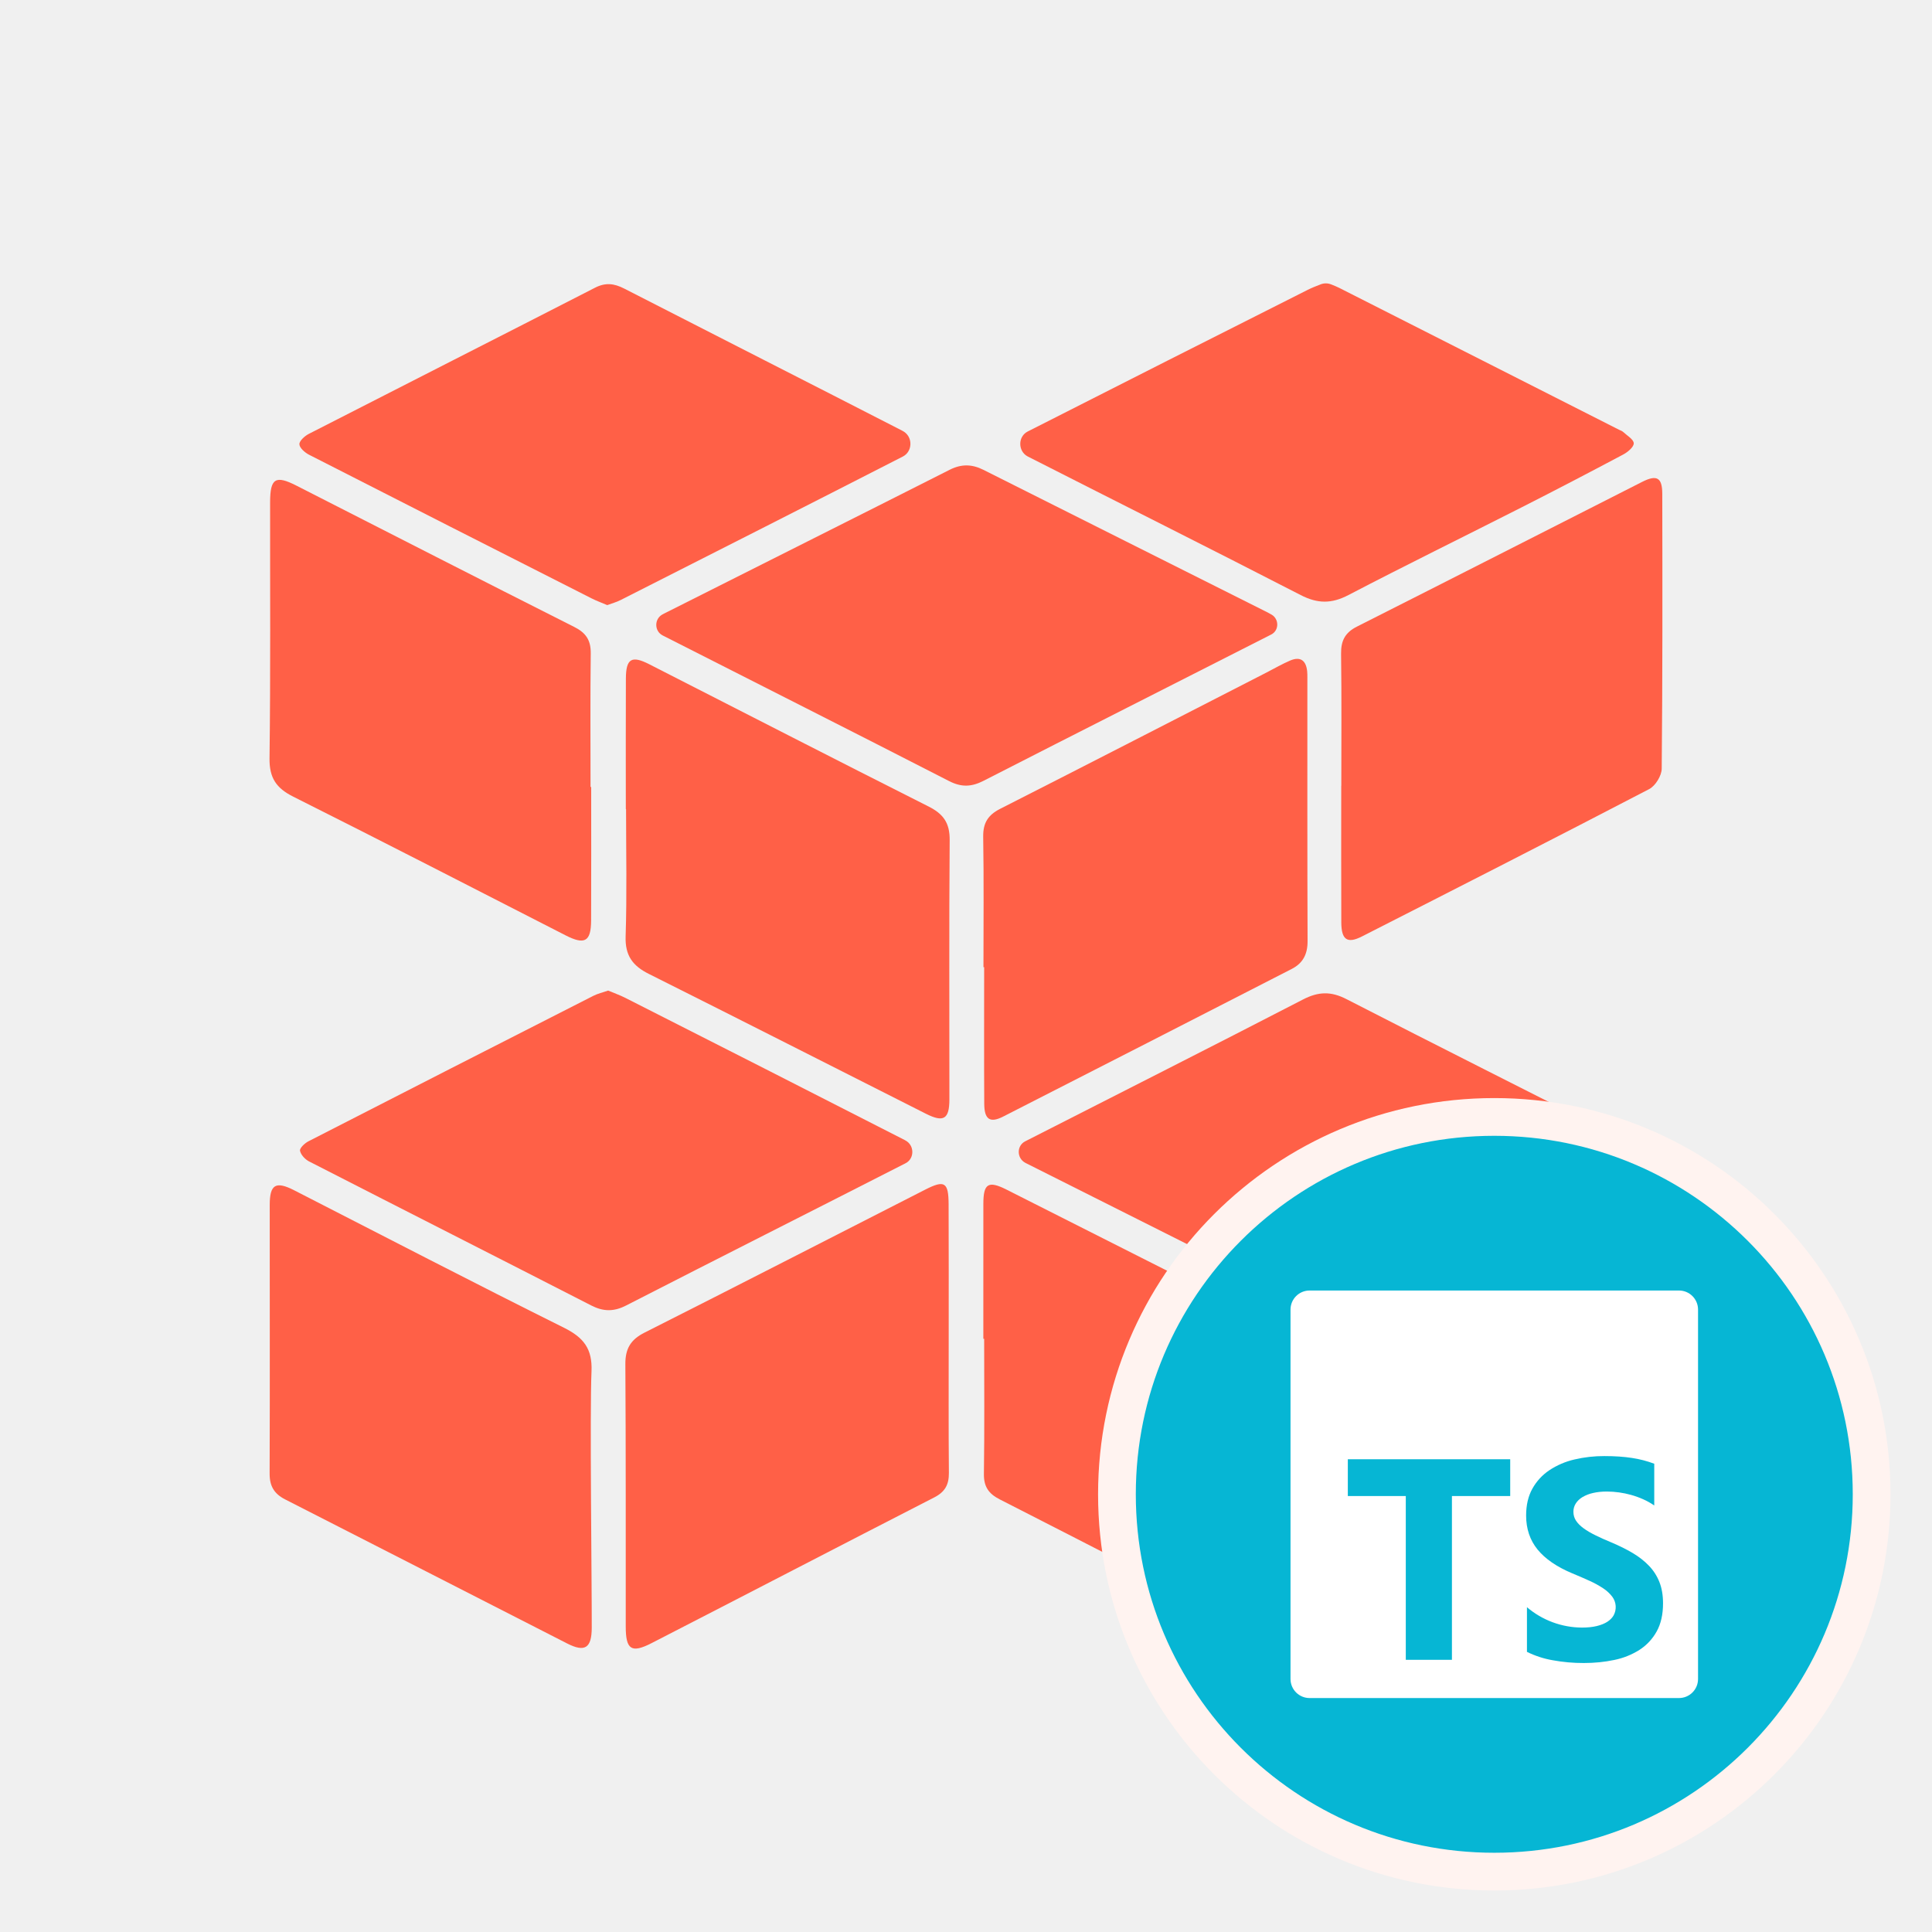
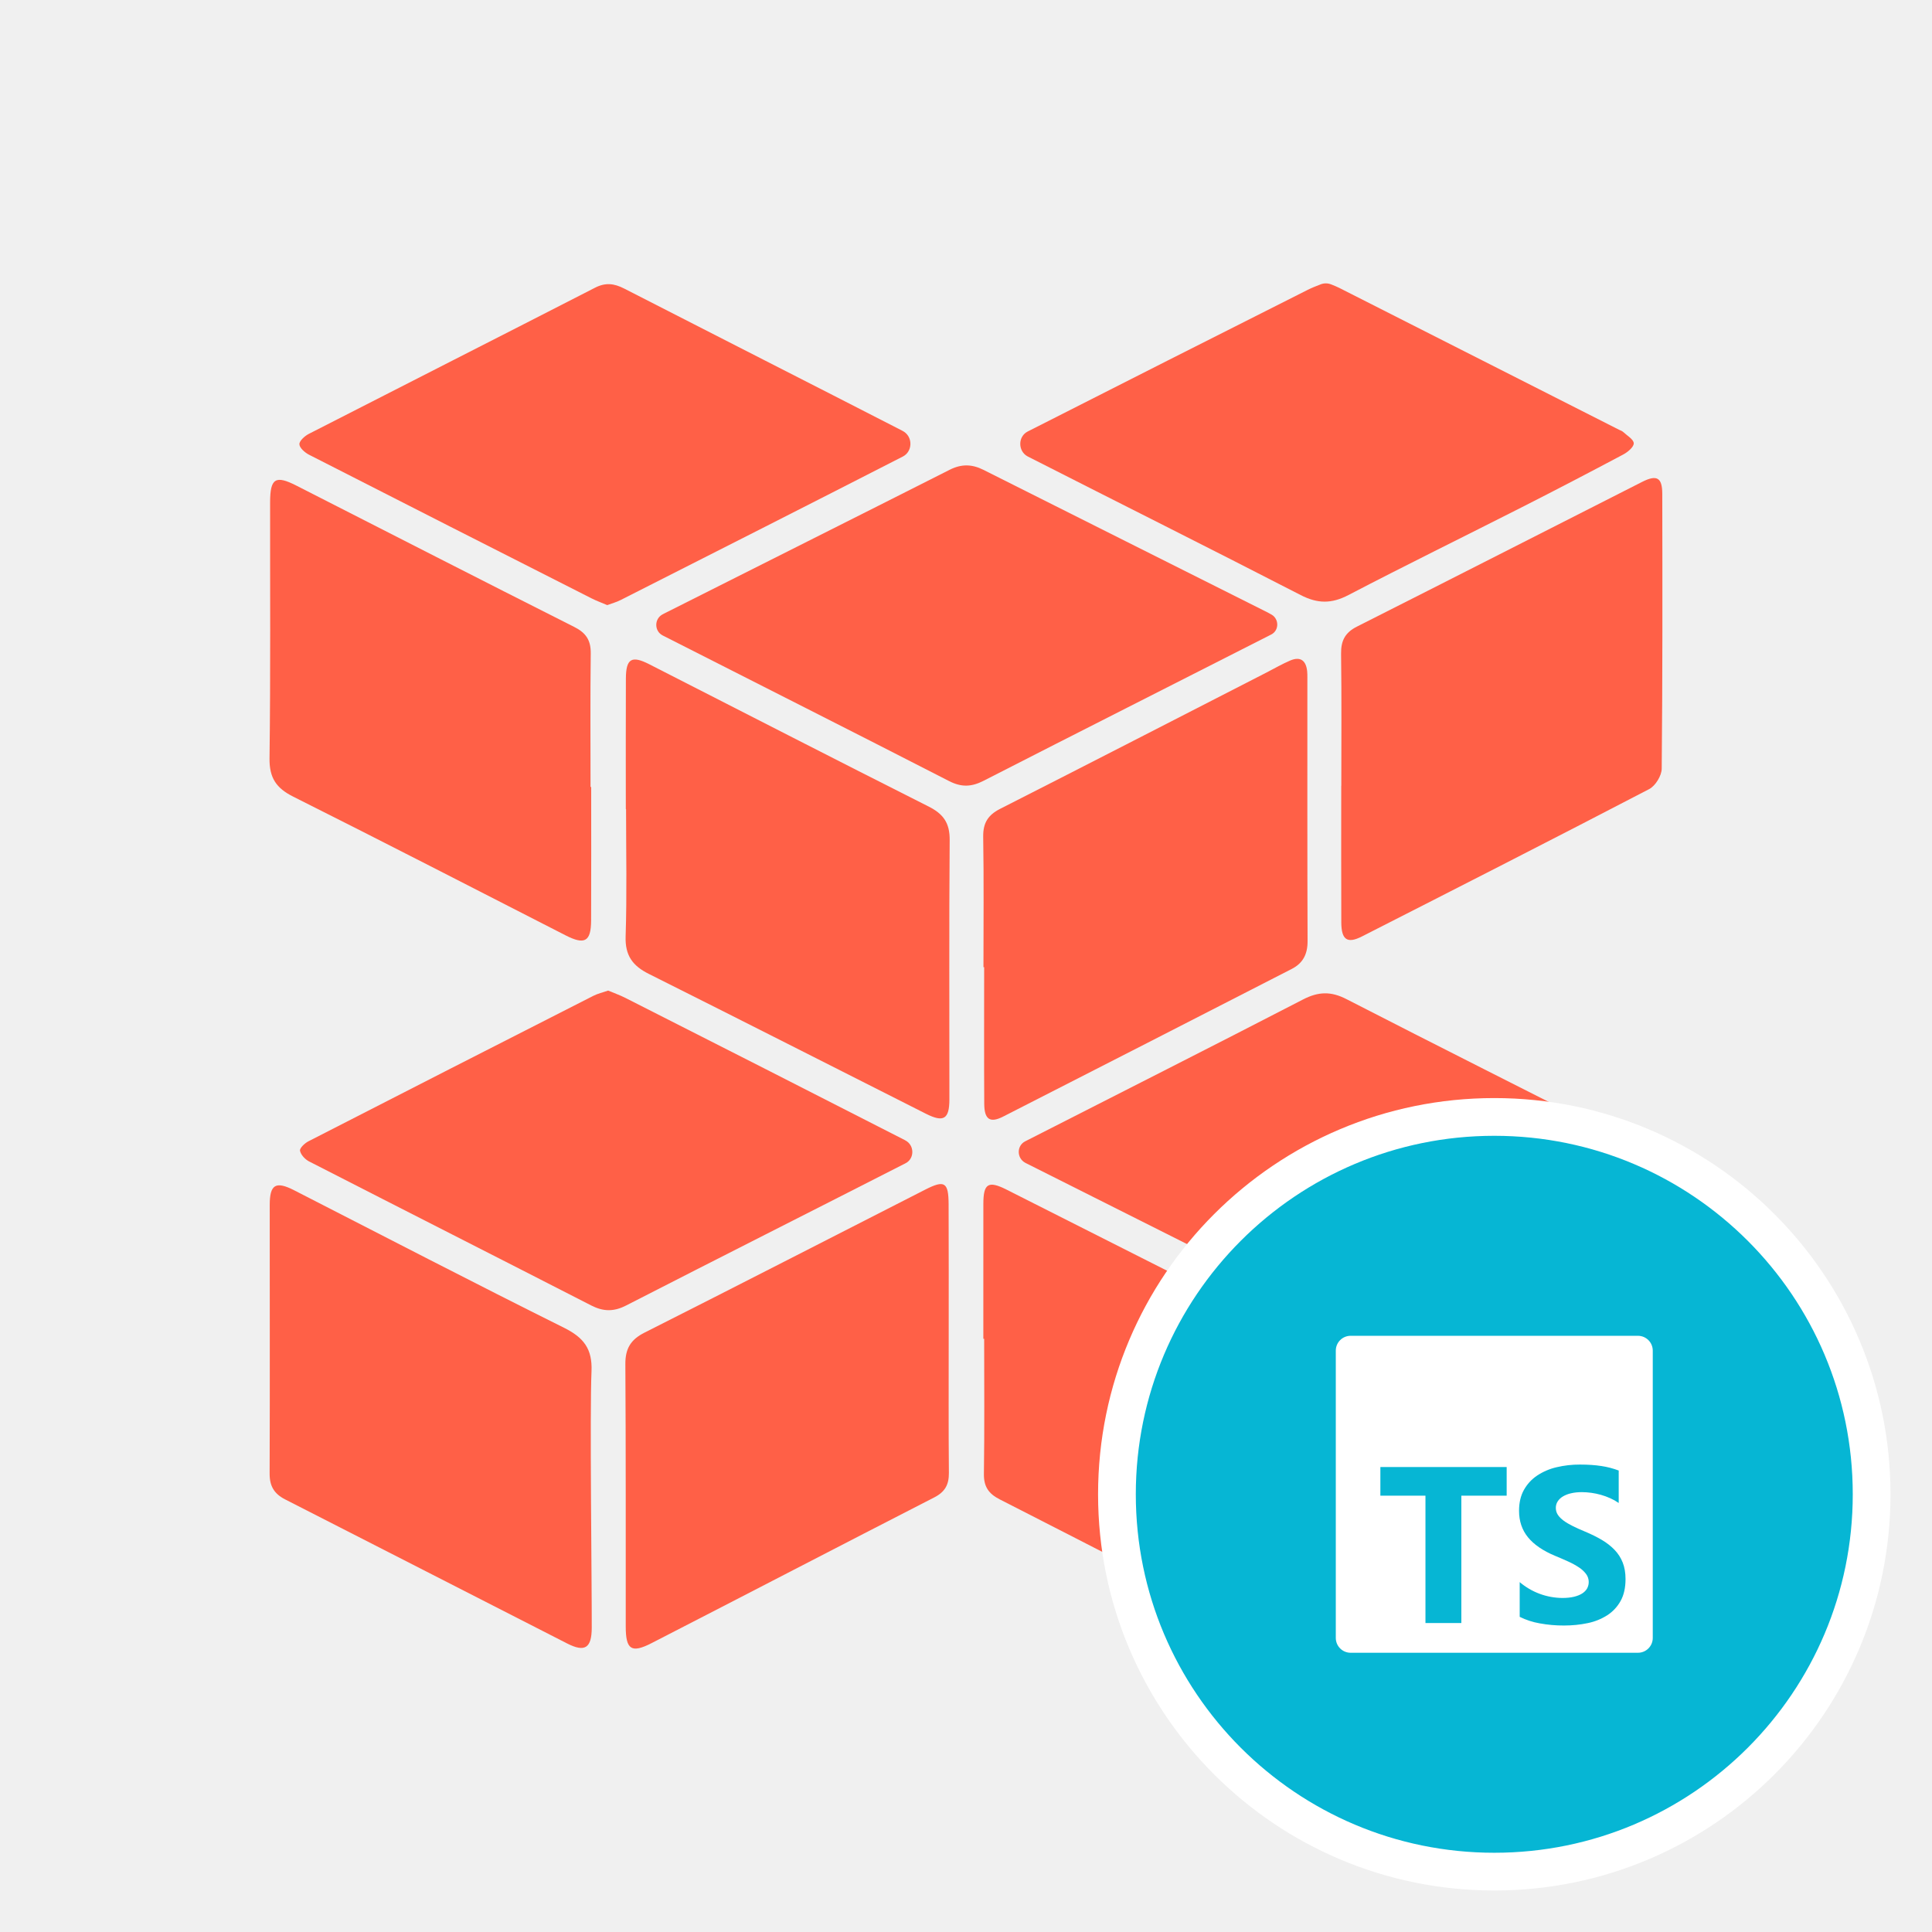
<svg xmlns="http://www.w3.org/2000/svg" viewBox="0 0 128 128" width="128" height="128">
  <g transform="translate(8 8) scale(0.4134)">
    <defs>
      <clipPath id="clipPath2">
        <path transform="translate(-143.52 -366.02)" d="m0 500h500v-500h-500z" />
      </clipPath>
      <clipPath id="clipPath4">
        <path transform="translate(-374.42 -489.21)" d="m0 500h500v-500h-500z" />
      </clipPath>
      <clipPath id="clipPath6">
        <path transform="translate(-124.1 -376.65)" d="m0 500h500v-500h-500z" />
      </clipPath>
      <clipPath id="clipPath8">
        <path transform="translate(-270.74 -180.97)" d="m0 500h500v-500h-500z" />
      </clipPath>
      <clipPath id="clipPath10">
        <path transform="translate(-124.41 -241.39)" d="m0 500h500v-500h-500z" />
      </clipPath>
      <clipPath id="clipPath12">
        <path transform="translate(-256.08 -119.19)" d="m0 500h500v-500h-500z" />
      </clipPath>
      <clipPath id="clipPath14">
        <path transform="translate(-243.92 -119.56)" d="m0 500h500v-500h-500z" />
      </clipPath>
      <clipPath id="clipPath16">
        <path transform="translate(-118.66 -17.814)" d="m0 500h500v-500h-500z" />
      </clipPath>
      <clipPath id="clipPath18">
        <path transform="translate(-494.34 -119.14)" d="m0 500h500v-500h-500z" />
      </clipPath>
      <clipPath id="clipPath20">
        <path transform="translate(-130.62 -305.06)" d="m0 500h500v-500h-500z" />
      </clipPath>
      <clipPath id="clipPath22">
        <path transform="translate(-118.46 -312.85)" d="m0 500h500v-500h-500z" />
      </clipPath>
      <clipPath id="clipPath24">
        <path transform="translate(-256.12 -249.59)" d="m0 500h500v-500h-500z" />
      </clipPath>
      <clipPath id="clipPath26">
        <path transform="translate(-381.7 -313.27)" d="m0 500h500v-500h-500z" />
      </clipPath>
    </defs>
    <g fill="#ff6047">
      <path transform="matrix(.4567 0 0 -.4567 86.837 82.479)" d="m0 0c-2.896 1.493-2.963 5.697-0.132 7.309 0.235 0.134 0.471 0.261 0.71 0.381 33.372 16.816 66.789 33.542 100.13 50.413 4.136 2.093 7.824 2.033 11.881-8e-3 33.232-16.717 66.506-33.351 99.748-50.049 0.474-0.238 0.939-0.499 1.41-0.781 2.637-1.583 2.598-5.521-0.133-6.935-0.016-8e-3 -0.032-0.017-0.048-0.025-33.631-17.122-67.321-34.126-100.92-51.32-4.272-2.187-7.778-2.329-12.17-0.075-33.412 17.15-66.956 34.041-100.43 51.064-0.017 9e-3 -0.034 0.017-0.051 0.026" clip-path="url(#clipPath2)" />
      <path transform="matrix(.4567 0 0 -.4567 192.29 26.221)" d="m0 0c1.183 0.464 2.5 0.461 3.682-5e-3 1.039-0.41 1.998-0.793 2.915-1.257 32.715-16.57 65.418-33.162 98.124-49.751 0.486-0.246 1.054-0.407 1.437-0.765 1.376-1.286 3.679-2.599 3.735-3.98 0.053-1.281-2.089-3.094-3.66-3.929-11.86-6.308-23.777-12.513-35.755-18.596-20.229-10.273-40.607-20.256-60.72-30.749-5.924-3.091-10.808-3.058-16.765 0.01-31.796 16.376-63.796 32.356-95.671 48.58-0.046 0.024-0.093 0.049-0.14 0.074-3.412 1.833-3.442 6.921-7e-3 8.711 0.019 0.01 0.039 0.02 0.058 0.03 32.688 16.634 65.433 33.158 98.182 49.671 1.482 0.748 3.038 1.349 4.585 1.956" clip-path="url(#clipPath4)" />
      <path transform="matrix(.4567 0 0 -.4567 77.969 77.626)" d="m0 0c-1.926 0.822-3.797 1.498-5.558 2.391-33.042 16.755-66.081 33.516-99.07 50.373-1.463 0.748-3.334 2.372-3.403 3.673-0.062 1.176 1.859 2.911 3.292 3.645 33.462 17.141 67 34.137 100.45 51.299 3.694 1.895 6.724 1.502 10.236-0.299 32.488-16.658 65.046-33.179 97.526-49.852 0.237-0.121 0.467-0.258 0.69-0.406 3.112-2.07 2.924-6.911-0.382-8.654-0.019-0.01-0.037-0.02-0.056-0.03-32.978-16.883-66.024-33.632-99.071-50.378-1.429-0.725-3.011-1.148-4.655-1.762" clip-path="url(#clipPath6)" />
      <path transform="matrix(.4567 0 0 -.4567 144.94 166.99)" d="m0 0c-2.971 1.633-3.009 5.952 5e-3 7.505 0.016 9e-3 0.033 0.017 0.05 0.026 32.485 16.572 65.046 32.996 97.439 49.746 5.399 2.791 9.804 2.936 15.251 0.137 32.279-16.582 64.726-32.837 97.065-49.305 1.576-0.802 3.711-2.584 3.688-3.877-0.023-1.363-2.086-3.151-3.665-3.959-32.624-16.691-65.337-33.21-97.944-49.934-4.672-2.396-8.667-2.293-13.315 0.061-32.683 16.559-65.466 32.918-98.189 49.397-0.129 0.065-0.258 0.133-0.385 0.203" clip-path="url(#clipPath8)" />
      <path transform="matrix(.4567 0 0 -.4567 78.112 139.4)" d="m0 0c2.071-0.873 4.119-1.593 6.039-2.566 32.719-16.596 65.435-33.198 98.094-49.913 0.249-0.128 0.488-0.276 0.718-0.44 2.676-1.907 2.488-6.119-0.423-7.645-0.016-8e-3 -0.032-0.017-0.049-0.025-32.673-16.679-65.43-33.192-98.075-49.924-4.348-2.228-8.009-2.156-12.274 0.03-32.967 16.899-66.016 33.638-98.986 50.531-1.401 0.718-2.907 2.338-3.174 3.761-0.169 0.903 1.657 2.63 2.946 3.291 33.289 17.08 66.621 34.078 99.968 51.046 1.586 0.806 3.376 1.211 5.216 1.854" clip-path="url(#clipPath10)" />
      <path transform="matrix(.4567 0 0 -.4567 138.24 195.21)" d="m0 0c0 15.803-0.018 31.606 8e-3 47.409 0.012 7.107 1.738 8.174 8.163 4.933 33.064-16.677 66.085-33.441 99.19-50.036 4.434-2.223 6.403-5.159 6.381-10.209-0.134-31.423-0.022-62.848-0.052-94.272-7e-3 -6.551-2.642-8.125-8.623-5.065-33.127 16.948-66.2 34.001-99.345 50.913-3.834 1.956-5.587 4.433-5.522 8.919 0.232 15.8 0.09 31.605 0.09 47.408z" clip-path="url(#clipPath12)" />
      <path transform="matrix(.4567 0 0 -.4567 132.69 195.04)" d="m0 0c7e-3 -15.803-0.077-31.606 0.065-47.408 0.037-4.112-1.344-6.677-5.114-8.609-33.116-16.978-66.131-34.153-99.235-51.155-7.073-3.633-9.038-2.256-9.047 5.794-0.032 30.7 0.064 61.401-0.134 92.1-0.035 5.425 1.821 8.604 6.721 11.075 32.906 16.597 65.679 33.458 98.516 50.191 6.782 3.456 8.156 2.614 8.196-5.122 0.081-15.621 0.024-31.244 0.032-46.866" clip-path="url(#clipPath14)" />
      <path transform="matrix(.4567 0 0 -.4567 75.484 241.51)" d="m0 0c-0.021-7.156-2.401-8.71-8.64-5.528-32.992 16.827-65.94 33.74-98.941 50.547-3.842 1.957-5.474 4.641-5.457 9.049 0.119 31.431 0.023 62.863 0.035 94.295 3e-3 7.227 2.129 8.438 8.597 5.129 31.517-16.129 62.942-32.443 94.636-48.215 6.911-3.44 10.039-7.376 9.684-15.353-0.637-14.325 0.132-74.3 0.086-89.924" clip-path="url(#clipPath16)" />
      <path transform="matrix(.4567 0 0 -.4567 247.06 195.23)" d="m0 0c0-15.622-0.112-31.246 0.069-46.866 0.053-4.567-1.552-7.352-5.681-9.443-32.711-16.57-65.331-33.317-98-49.969-6.853-3.493-9.019-2.045-9.03 5.795-0.045 30.336 0.041 60.673-0.255 91.006-0.06 6.066 1.903 9.576 7.412 12.327 32.153 16.055 64.146 32.432 96.192 48.701 0.81 0.411 1.598 0.868 2.426 1.237 4.854 2.164 6.819 1.015 6.847-4.286 0.069-12.897 4e-3 -25.795-6e-3 -38.693-3e-3 -3.269-1e-3 -6.539-1e-3 -9.809z" clip-path="url(#clipPath18)" />
      <path transform="matrix(.4567 0 0 -.4567 80.945 110.32)" d="m0 0c0 15.262-0.048 30.524 0.021 45.785 0.033 7.036 1.994 8.217 8.183 5.062 32.675-16.66 65.292-33.436 98.048-49.934 5.178-2.608 7.44-5.773 7.391-11.742-0.244-30.339-0.071-60.682-0.099-91.024-7e-3 -6.95-2.03-8.178-8.239-5.045-32.417 16.359-64.779 32.828-97.25 49.08-5.663 2.835-8.341 6.433-8.124 13.127 0.481 14.883 0.15 29.793 0.15 44.691z" clip-path="url(#clipPath20)" />
      <path transform="matrix(.4567 0 0 -.4567 75.392 106.77)" d="m0 0c0-15.614 0.053-31.229-0.023-46.843-0.036-7.475-2.26-8.653-8.991-5.21-31.82 16.275-63.595 32.639-95.544 48.657-5.968 2.992-8.402 6.587-8.314 13.45 0.382 29.953 0.169 59.913 0.204 89.871 0.01 8.406 1.89 9.564 9.242 5.817 32.494-16.558 64.953-33.186 97.518-49.604 4.138-2.087 5.814-4.699 5.757-9.297-0.194-15.611-0.074-31.227-0.074-46.841h0.225" clip-path="url(#clipPath22)" />
      <path transform="matrix(.4567 0 0 -.4567 138.26 135.65)" d="m0 0c0 15.251 0.157 30.504-0.092 45.751-0.078 4.842 1.679 7.644 5.942 9.81 31.22 15.86 62.356 31.885 93.518 47.858 2.743 1.406 5.419 2.97 8.247 4.178 3.556 1.52 5.571 0.072 5.974-3.709 0.076-0.72 0.077-1.451 0.077-2.176 6e-3 -30.865-0.046-61.73 0.07-92.595 0.017-4.528-1.603-7.711-5.551-9.734-33.745-17.292-67.481-34.601-101.27-51.813-4.646-2.367-6.612-0.992-6.642 4.499-0.087 15.977-0.031 31.954-0.031 47.931z" clip-path="url(#clipPath24)" />
      <path transform="matrix(.4567 0 0 -.4567 195.61 106.57)" d="m0 0c0 15.443 0.131 30.889-0.081 46.329-0.062 4.564 1.416 7.415 5.552 9.502 33.394 16.853 66.711 33.857 100.07 50.777 5.158 2.616 7.08 1.56 7.091-4.16 0.063-32.159 0.109-64.319-0.196-96.475-0.024-2.455-2.214-6.02-4.394-7.154-33.498-17.436-67.147-34.583-100.8-51.714-5.16-2.626-7.22-1.175-7.246 4.929-0.067 15.989-0.022 31.977-0.022 47.966h0.029" clip-path="url(#clipPath26)" />
    </g>
  </g>
-   <circle cx="99" cy="99" r="25" fill="#06b6d4" stroke="#FFF3F0" stroke-width="2.5" />
-   <g fill="#FFFFFF" transform="translate(85.5 85.5) scale(1.125)">
+   <circle cx="99" cy="99" r="25" fill="#06b6d4" stroke="#FFFFFF" stroke-width="2.5" />
+   <g fill="#FFFFFF" transform="translate(88.5 88.5) scale(0.875)">
    <path d="M1.125 0C.502 0 0 .502 0 1.125v21.75C0 23.498.502 24 1.125 24h21.75c.623 0 1.125-.502 1.125-1.125V1.125C24 .502 23.498 0 22.875 0zm17.363 9.75c.612 0 1.154.037 1.627.111a6.38 6.38 0 0 1 1.306.34v2.458a3.95 3.95 0 0 0-.643-.361 5.093 5.093 0 0 0-.717-.26 5.453 5.453 0 0 0-1.426-.2c-.3 0-.573.028-.819.086a2.1 2.1 0 0 0-.623.242c-.17.104-.3.229-.393.374a.888.888 0 0 0-.14.49c0 .196.053.373.156.529.104.156.252.304.443.444s.423.276.696.41c.273.135.582.274.926.416.47.197.892.407 1.266.628.374.222.695.473.963.753.268.279.472.598.614.957.142.359.214.776.214 1.253 0 .657-.125 1.21-.373 1.656a3.033 3.033 0 0 1-1.012 1.085 4.38 4.38 0 0 1-1.487.596c-.566.12-1.163.18-1.79.18a9.916 9.916 0 0 1-1.84-.164 5.544 5.544 0 0 1-1.512-.493v-2.63a5.033 5.033 0 0 0 3.237 1.2c.333 0 .624-.03.872-.09.249-.06.456-.144.623-.25.166-.108.29-.234.373-.38a1.023 1.023 0 0 0-.074-1.089 2.12 2.12 0 0 0-.537-.5 5.597 5.597 0 0 0-.807-.444 27.72 27.72 0 0 0-1.007-.436c-.918-.383-1.602-.852-2.053-1.405-.45-.553-.676-1.222-.676-2.005 0-.614.123-1.141.369-1.582.246-.441.58-.804 1.004-1.089a4.494 4.494 0 0 1 1.47-.629 7.536 7.536 0 0 1 1.77-.201zm-15.113.188h9.563v2.166H9.506v9.646H6.789v-9.646H3.375z" />
  </g>
</svg>
